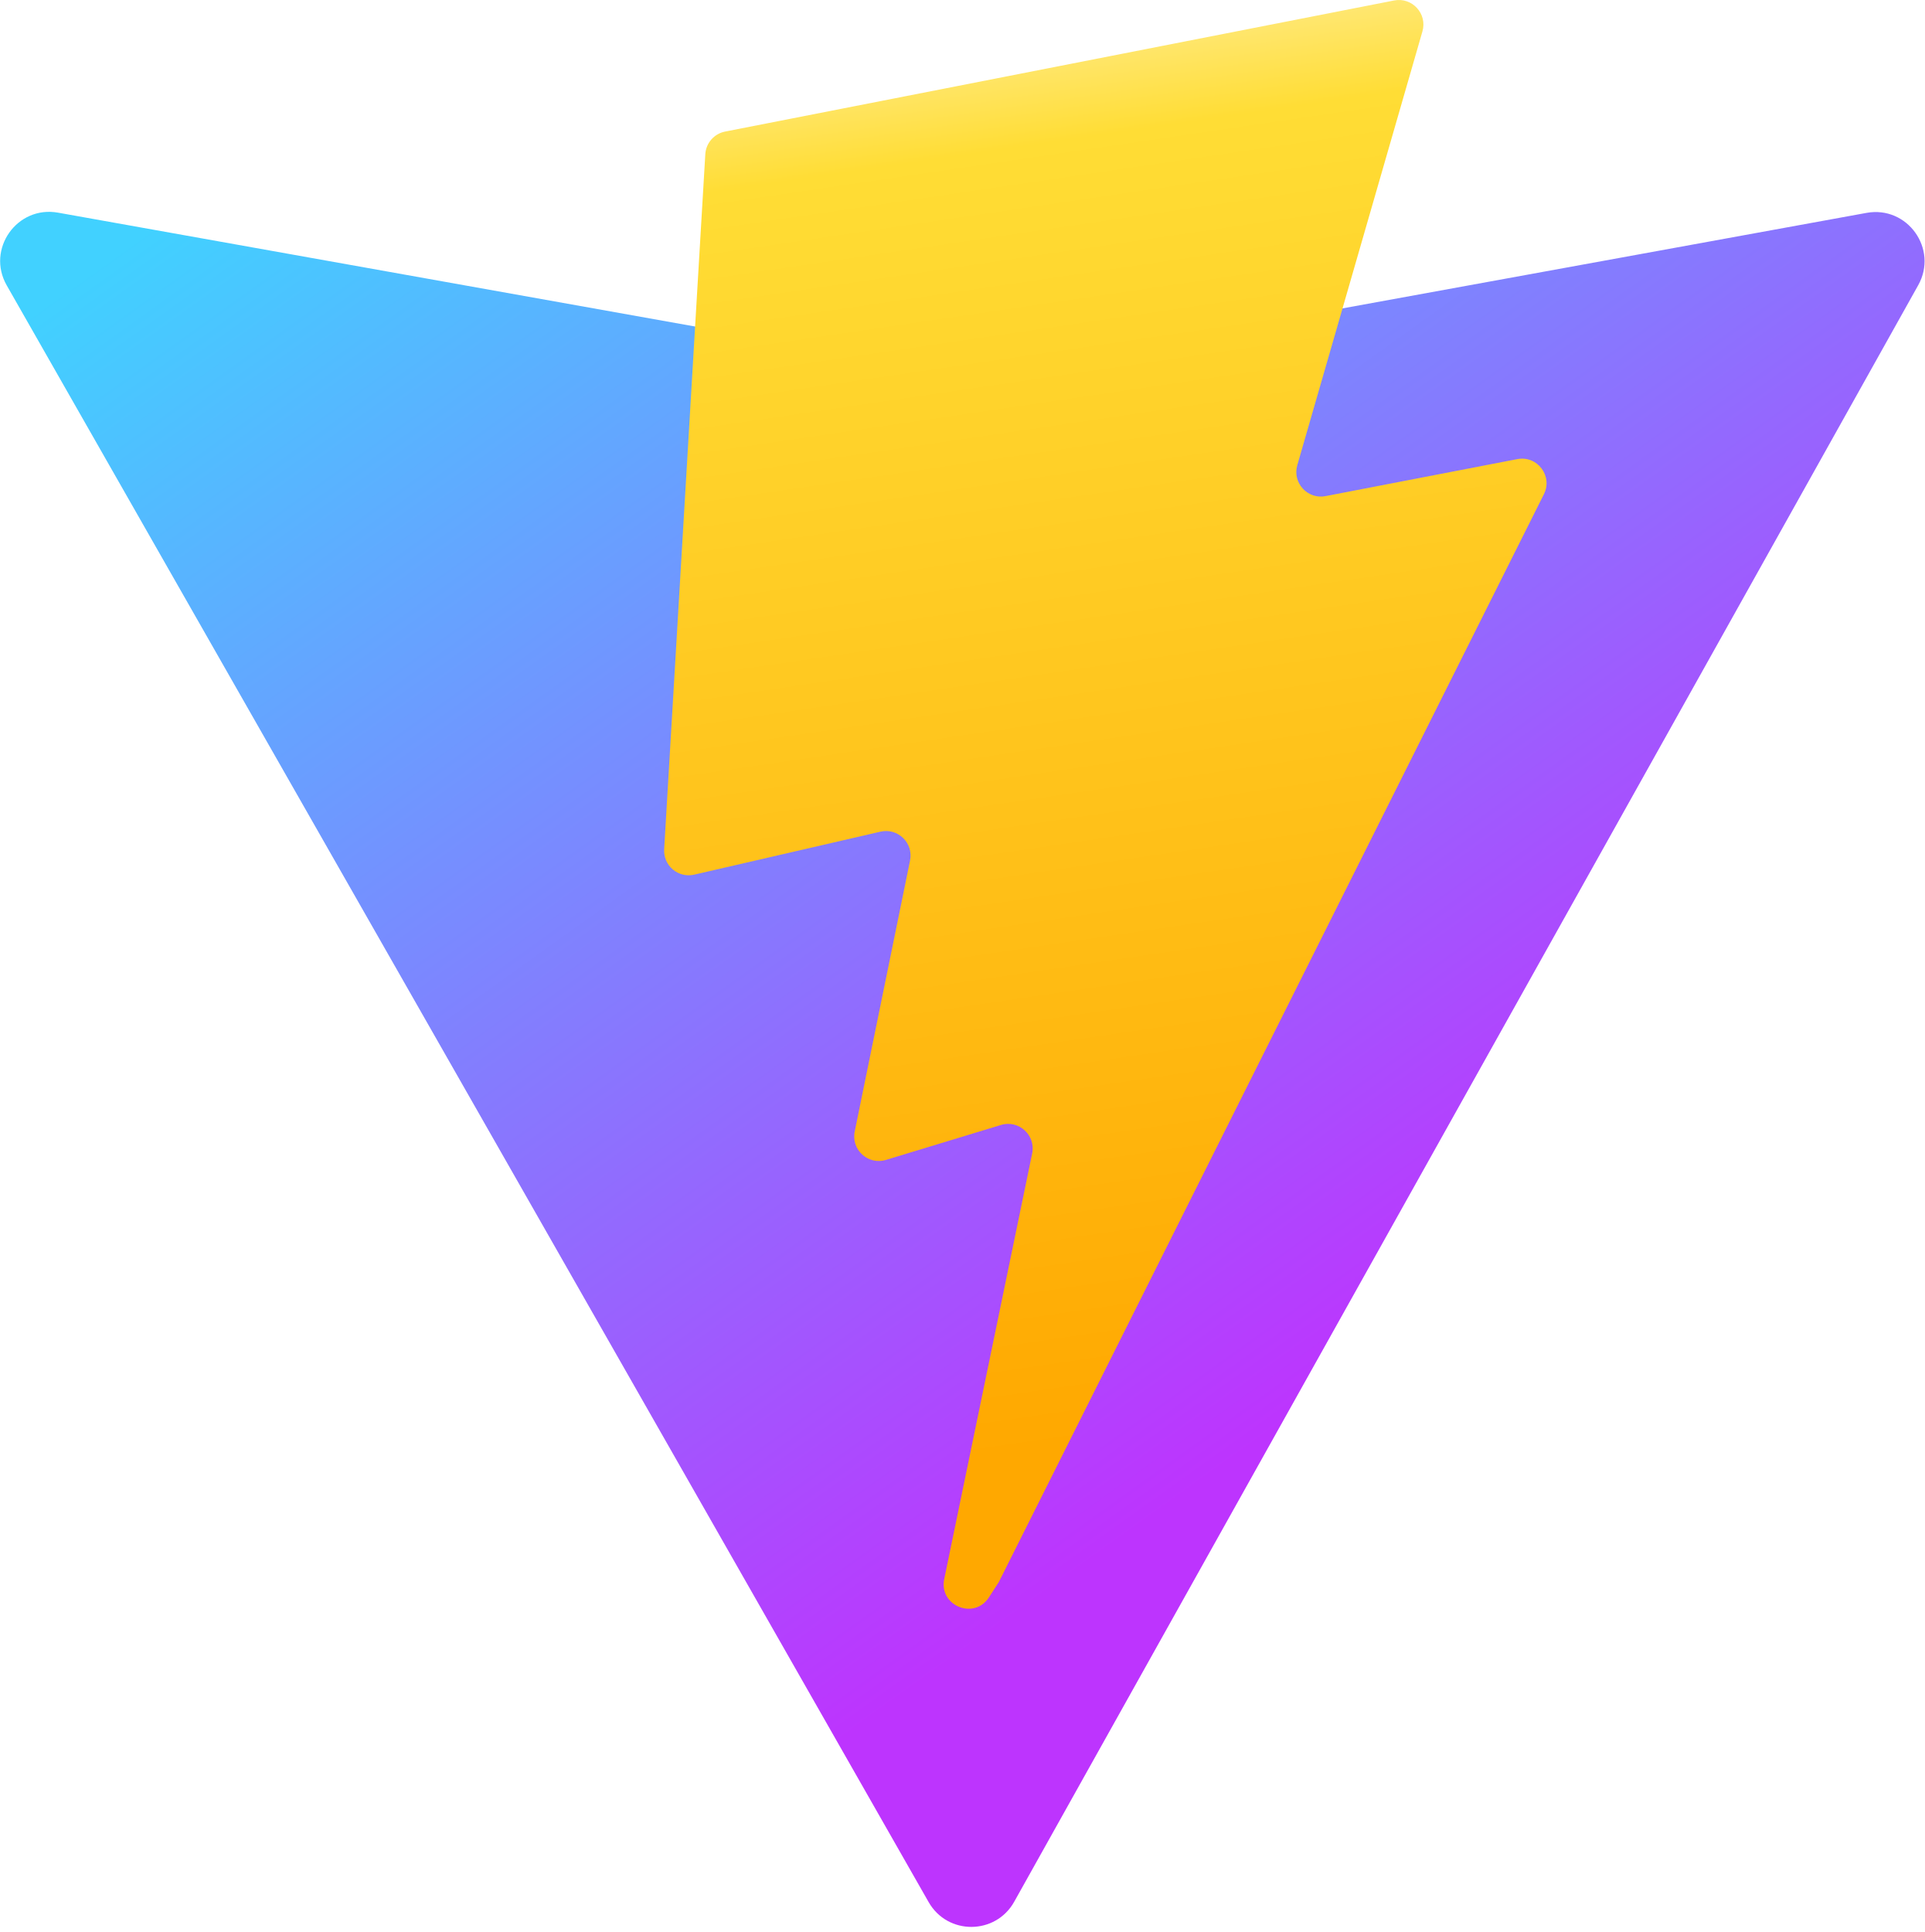
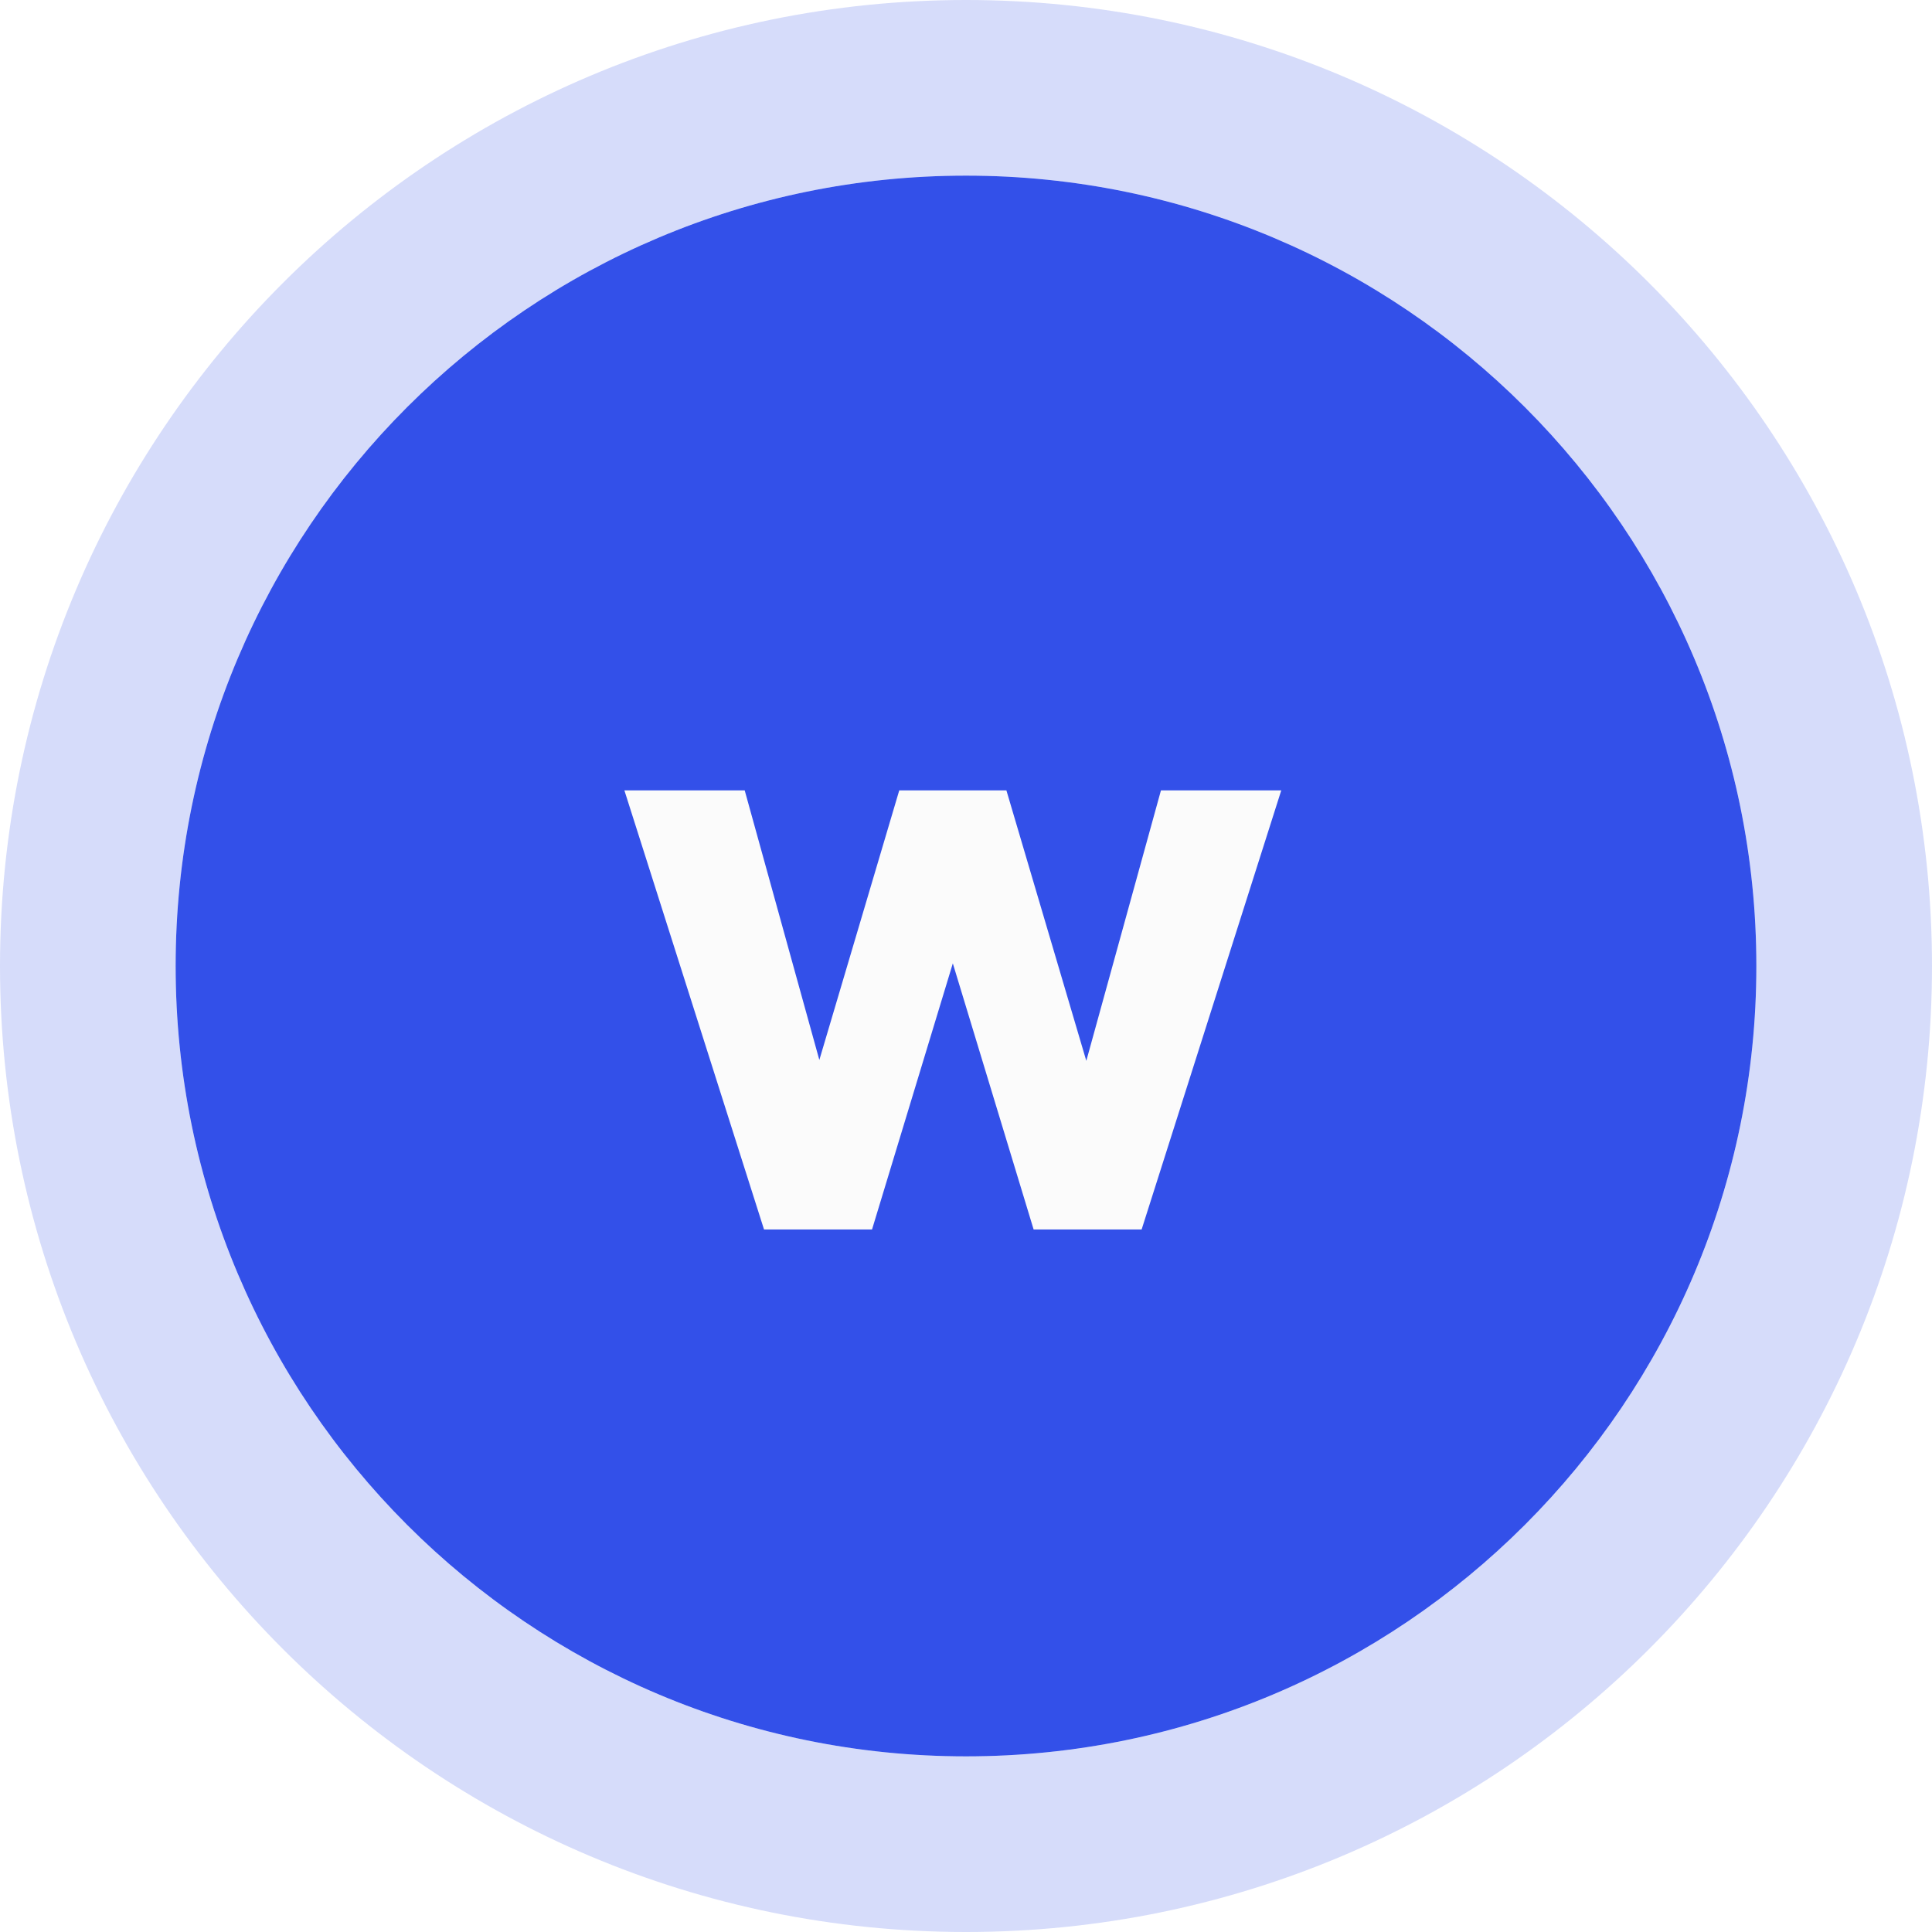
- <svg xmlns="http://www.w3.org/2000/svg" aria-hidden="true" role="img" class="iconify iconify--logos" width="31.88" height="32" preserveAspectRatio="xMidYMid meet" viewBox="0 0 256 257">
-   <defs>
-     <linearGradient id="IconifyId1813088fe1fbc01fb466" x1="-.828%" x2="57.636%" y1="7.652%" y2="78.411%">
-       <stop offset="0%" stop-color="#41D1FF" />
-       <stop offset="100%" stop-color="#BD34FE" />
-     </linearGradient>
-     <linearGradient id="IconifyId1813088fe1fbc01fb467" x1="43.376%" x2="50.316%" y1="2.242%" y2="89.03%">
-       <stop offset="0%" stop-color="#FFEA83" />
-       <stop offset="8.333%" stop-color="#FFDD35" />
-       <stop offset="100%" stop-color="#FFA800" />
-     </linearGradient>
-   </defs>
-   <path fill="url(#IconifyId1813088fe1fbc01fb466)" d="M255.153 37.938L134.897 252.976c-2.483 4.44-8.862 4.466-11.382.048L.875 37.958c-2.746-4.814 1.371-10.646 6.827-9.67l120.385 21.517a6.537 6.537 0 0 0 2.322-.004l117.867-21.483c5.438-.991 9.574 4.796 6.877 9.62Z" />
-   <path fill="url(#IconifyId1813088fe1fbc01fb467)" d="M185.432.063L96.44 17.501a3.268 3.268 0 0 0-2.634 3.014l-5.474 92.456a3.268 3.268 0 0 0 3.997 3.378l24.777-5.718c2.318-.535 4.413 1.507 3.936 3.838l-7.361 36.047c-.495 2.426 1.782 4.5 4.151 3.78l15.304-4.649c2.372-.72 4.652 1.36 4.15 3.788l-11.698 56.621c-.732 3.542 3.979 5.473 5.943 2.437l1.313-2.028l72.516-144.72c1.215-2.423-.88-5.186-3.54-4.672l-25.505 4.922c-2.396.462-4.435-1.77-3.759-4.114l16.646-57.705c.677-2.35-1.37-4.583-3.769-4.113Z" />
+ <svg xmlns="http://www.w3.org/2000/svg" width="44" height="44" viewBox="0 0 44 44" fill="none">
+   <rect x="4" y="4" width="36" height="36" rx="18" fill="#3350E9" />
+   <rect x="2" y="2" width="40" height="40" rx="20" stroke="#3350E9" stroke-opacity="0.2" stroke-width="4" />
+   <path d="M24.74 24.16L26.44 18H29.18L26 28H23.54L21.7 21.94L19.86 28H17.4L14.22 18H16.96L18.66 24.14L20.48 18H22.92L24.74 24.16Z" fill="#FBFBFB" />
</svg>
